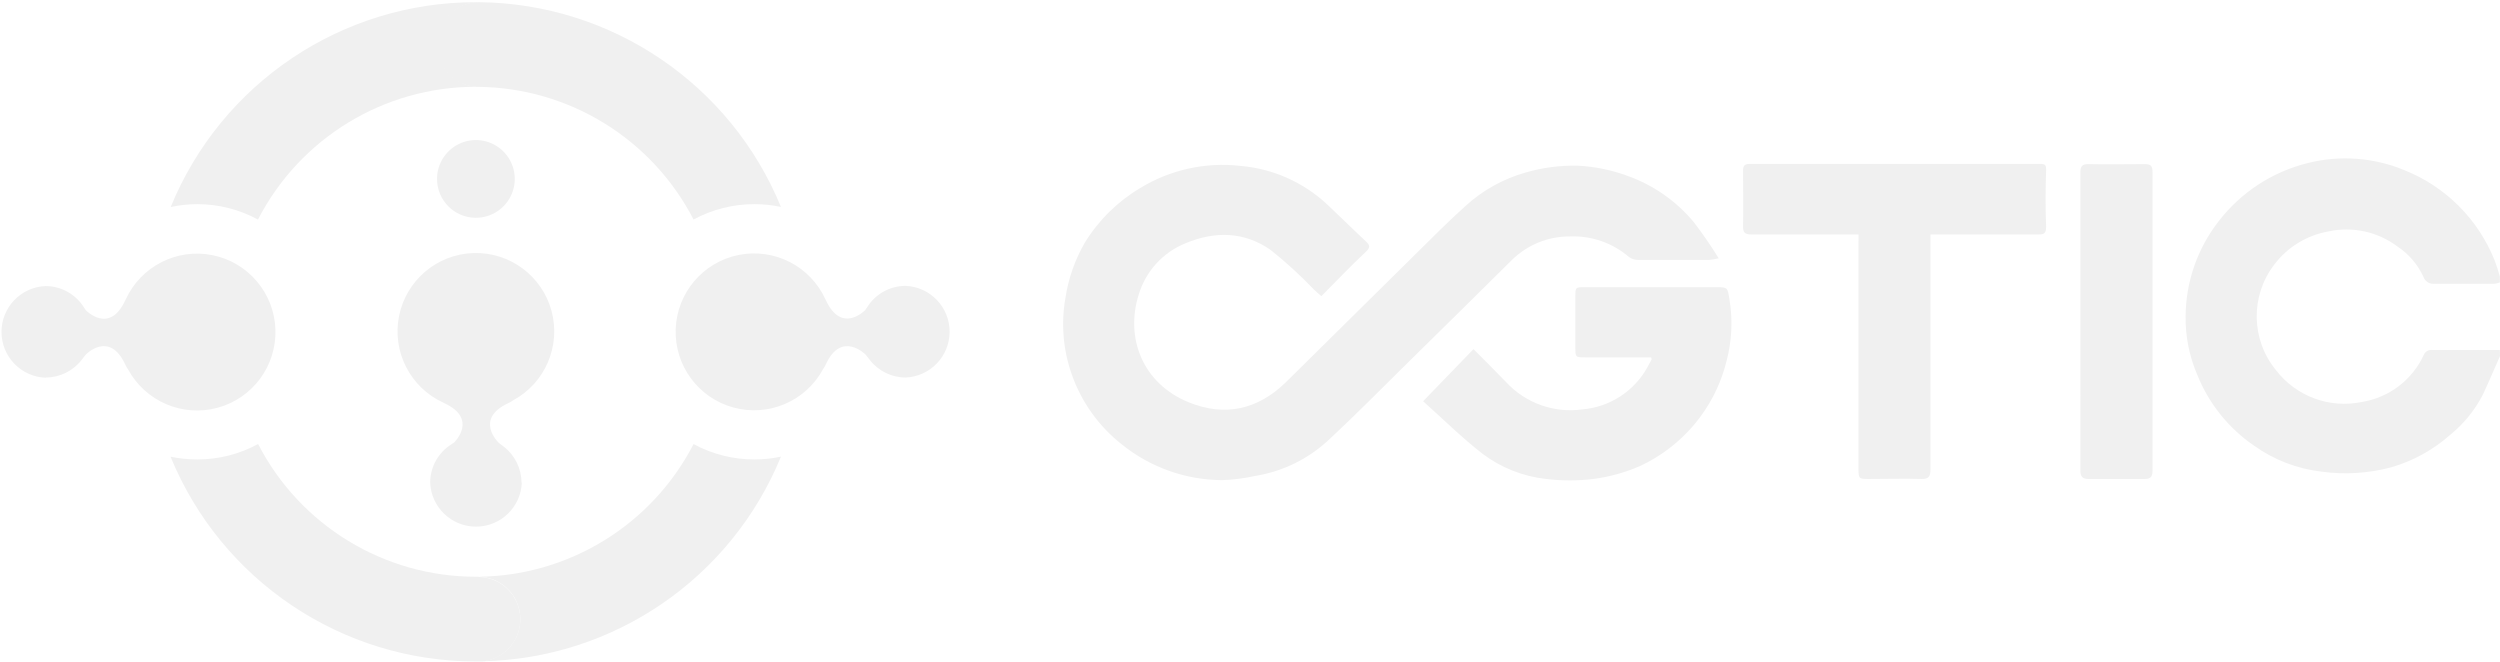
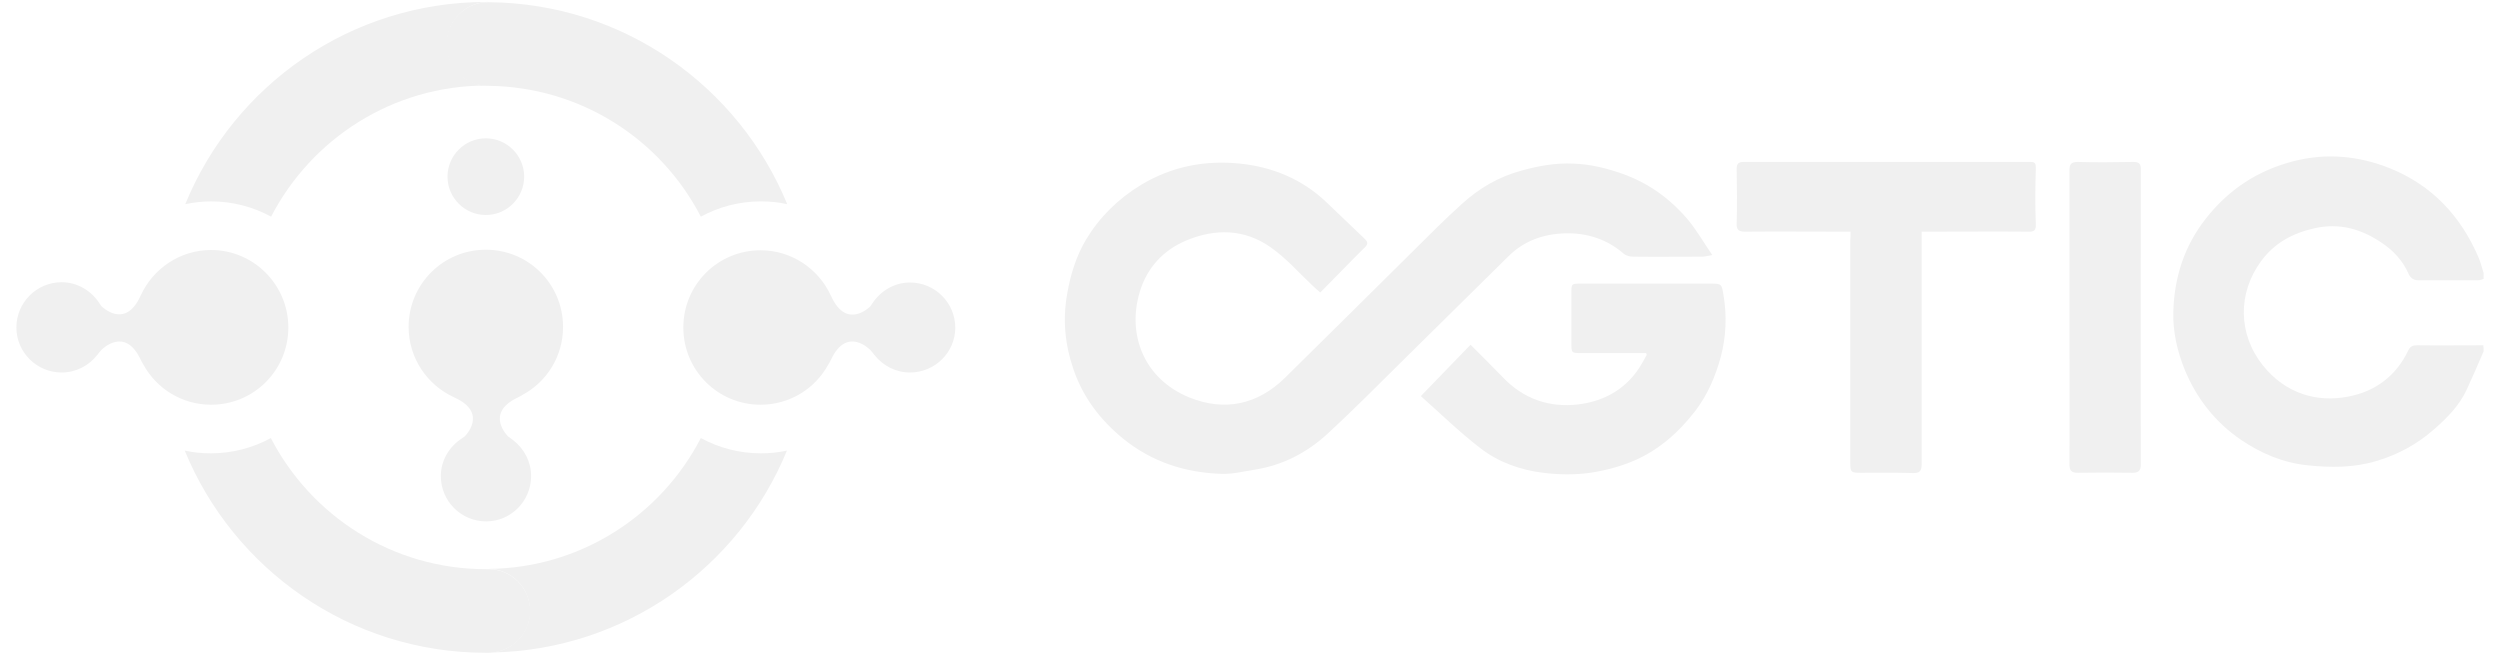
- <svg xmlns="http://www.w3.org/2000/svg" viewBox="0 0 364.68 96.49">
-   <defs>
-     <style>
-             .cls-1 {
-                 fill: #F0F0F0;
-             }
- 
-             .cls-2 {
-                 fill: #F0F0F0;
-             }
- 
-             .cls-3 {
-                 fill: none;
-             }
- 
-             .cls-4 {
-                 fill: #F0F0F0;
-             }
- 
-             .cls-5 {
-                 fill: #F0F0F0;
-             }
-         </style>
-   </defs>
-   <path class="cls-1" d="M386.93,83.74c-.84,1.89-1.64,3.8-2.52,5.67a18.42,18.42,0,0,1-4.82,5.88,22.26,22.26,0,0,1-8.54,4.68,25.78,25.78,0,0,1-10.16.63,21.17,21.17,0,0,1-9.84-3.79,22.81,22.81,0,0,1-8.28-10.34,20.84,20.84,0,0,1-1.7-8.56,22.76,22.76,0,0,1,4.8-13.81,23.55,23.55,0,0,1,13-8.51,22.46,22.46,0,0,1,14.2,1.07,23.57,23.57,0,0,1,13.07,13.11,24.45,24.45,0,0,1,.77,2.38V73a3.63,3.63,0,0,1-.82.2c-2.95,0-5.9,0-8.85,0a1.5,1.5,0,0,1-1.47-1A10.59,10.59,0,0,0,372,67.78a12.38,12.38,0,0,0-10.1-2.22A12.65,12.65,0,0,0,354,70.4a12.38,12.38,0,0,0,.24,15.38,12.56,12.56,0,0,0,12.57,4.65,12.05,12.05,0,0,0,9-6.85,1.17,1.17,0,0,1,1.27-.72c3.27,0,6.55,0,9.83,0Z" transform="translate(-22.25 -31.8)" />
-   <path class="cls-1" d="M215,75c-.42-.36-.78-.66-1.12-1a64.44,64.44,0,0,0-6.24-5.71c-3.86-2.72-8.15-2.81-12.47-1a11.72,11.72,0,0,0-6.81,7.47c-2,6.31.54,13,7.33,15.74,5.2,2.11,10,1.08,14.11-2.92q9.48-9.34,18.94-18.71c2.4-2.37,4.76-4.76,7.26-7a21.71,21.71,0,0,1,8.78-4.9,25.1,25.1,0,0,1,7.63-1,24.49,24.49,0,0,1,7.21,1.47,22.31,22.31,0,0,1,9.68,6.73,62.59,62.59,0,0,1,3.66,5.31,11.28,11.28,0,0,1-1.44.24c-3.42,0-6.85,0-10.27,0a2.33,2.33,0,0,1-1.38-.43,12.42,12.42,0,0,0-8.61-3,11.94,11.94,0,0,0-8.43,3.4q-7.68,7.61-15.39,15.18c-3.71,3.65-7.35,7.36-11.16,10.9a20.54,20.54,0,0,1-10.95,5.46,27,27,0,0,1-4.78.61,23.5,23.5,0,0,1-14.64-5.2,22.41,22.41,0,0,1-7.34-10.28,22,22,0,0,1-.9-11.12,23,23,0,0,1,2.8-8,23.64,23.64,0,0,1,8.09-8A23,23,0,0,1,203.18,56a21.15,21.15,0,0,1,12.67,5.62c1.88,1.76,3.7,3.58,5.59,5.34.65.61.78.89,0,1.62C219.23,70.64,217.18,72.82,215,75Z" transform="translate(-22.25 -31.8)" />
-   <path class="cls-1" d="M293.36,66h-1.27c-4.77,0-9.54,0-14.31,0-.91,0-1.29-.19-1.27-1.2.07-2.7,0-5.39,0-8.09,0-.75.24-1,1-1q21.19,0,42.39,0c.7,0,.84.18.82.93-.09,2.73-.11,5.46,0,8.19,0,.95-.23,1.18-1.1,1.17-4.81,0-9.62,0-14.42,0h-1.35v1.32q0,16.5,0,33c0,1-.29,1.38-1.34,1.35-2.51-.08-5,0-7.54,0-1.57,0-1.62,0-1.62-1.58q0-16.33,0-32.66Z" transform="translate(-22.25 -31.8)" />
-   <path class="cls-2" d="M229.84,90.33c2.53-2.62,4.89-5.07,7.35-7.6,1.63,1.64,3.21,3.2,4.74,4.79a12.75,12.75,0,0,0,11.13,4,12,12,0,0,0,9.52-6.18c.21-.37.41-.74.6-1.12,0,0,0-.14-.08-.29h-9.57c-1.48,0-1.48,0-1.48-1.54V75.09c0-1.4,0-1.4,1.46-1.4,6.38,0,12.75,0,19.13,0,1.66,0,1.62.08,1.89,1.79a21.31,21.31,0,0,1-.43,9,22.79,22.79,0,0,1-3.73,8,23.08,23.08,0,0,1-9,7.35,25.3,25.3,0,0,1-6.63,1.83,28.27,28.27,0,0,1-7,0A18.77,18.77,0,0,1,238.52,98C235.47,95.63,232.71,92.89,229.84,90.33Z" transform="translate(-22.25 -31.8)" />
-   <path class="cls-1" d="M325.72,78.64c0-7.22,0-14.43,0-21.64,0-.94.23-1.28,1.22-1.26,2.73.06,5.46,0,8.2,0,.88,0,1.1.3,1.1,1.15q0,21.8,0,43.61c0,.94-.38,1.18-1.21,1.17q-4,0-8.09,0c-.93,0-1.23-.34-1.22-1.28C325.74,93.14,325.72,85.89,325.72,78.64Z" transform="translate(-22.25 -31.8)" />
-   <polygon class="cls-3" points="70.17 96.24 70.17 96.27 70.17 96.24 70.17 96.24" />
-   <path class="cls-4" d="M91.64,63.57A5.67,5.67,0,1,0,86,57.9,5.67,5.67,0,0,0,91.64,63.57Z" transform="translate(-22.25 -31.8)" />
-   <path class="cls-4" d="M98.32,102.19a6.62,6.62,0,0,0-2.61-5.25s0,0,0,0c-.43-.31-.76-.6-.76-.6s-3.54-3.42,1.44-5.73a3.7,3.7,0,0,0,.72-.42,11.43,11.43,0,1,0-10.2.34l.15.08c5,2.31,1.44,5.73,1.44,5.73l-.43.29h0A6.6,6.6,0,0,0,85,102.19a6.69,6.69,0,0,0,13.37,0Z" transform="translate(-22.25 -31.8)" />
-   <polygon class="cls-3" points="69.86 0.01 69.86 0 69.86 0.01 69.86 0.01" />
-   <path class="cls-4" d="M28.93,86.87a6.64,6.64,0,0,0,5.25-2.6s0,0,0,0c.31-.42.6-.76.6-.76s3.42-3.53,5.73,1.44a3.8,3.8,0,0,0,.42.73,11.44,11.44,0,1,0-.34-10.2s-.05.09-.08.15c-2.31,5-5.73,1.43-5.73,1.43l-.29-.42h0a6.6,6.6,0,0,0-5.59-3.11,6.69,6.69,0,0,0,0,13.37Z" transform="translate(-22.25 -31.8)" />
-   <path class="cls-5" d="M154.35,86.87a6.64,6.64,0,0,1-5.25-2.6s0,0,0,0c-.31-.42-.6-.76-.6-.76S145,80,142.73,84.92a3.8,3.8,0,0,1-.42.73,11.44,11.44,0,1,1,.34-10.2l.08.15c2.31,5,5.73,1.43,5.73,1.43l.29-.42h0a6.6,6.6,0,0,1,5.59-3.11,6.69,6.69,0,0,1,0,13.37Z" transform="translate(-22.25 -31.8)" />
-   <path class="cls-4" d="M51,61.58a18.5,18.5,0,0,1,8.88,2.25A35.73,35.73,0,0,1,91.66,44.46h.12A6.18,6.18,0,0,1,92,32.12h-.35A48.08,48.08,0,0,0,47.15,62,18.28,18.28,0,0,1,51,61.58Z" transform="translate(-22.25 -31.8)" />
-   <path class="cls-4" d="M92.07,115.93h-.41A35.73,35.73,0,0,1,59.9,96.57,18.5,18.5,0,0,1,51,98.82a19,19,0,0,1-3.87-.4,48.12,48.12,0,0,0,44.49,29.87H92a5.44,5.44,0,0,0,.57,0,6.18,6.18,0,0,0-.5-12.33Z" transform="translate(-22.25 -31.8)" />
-   <path class="cls-5" d="M123.42,63.82a18.56,18.56,0,0,1,8.87-2.24,18.37,18.37,0,0,1,3.88.41A48.13,48.13,0,0,0,92.1,32.12H92a6.18,6.18,0,0,0-.25,12.35h.33A35.75,35.75,0,0,1,123.42,63.82Z" transform="translate(-22.25 -31.8)" />
-   <path class="cls-5" d="M132.29,98.82a18.56,18.56,0,0,1-8.87-2.24,35.73,35.73,0,0,1-31.35,19.35h0a6.18,6.18,0,0,1,.5,12.33,48.1,48.1,0,0,0,43.6-29.85A18.37,18.37,0,0,1,132.29,98.82Z" transform="translate(-22.25 -31.8)" />
+ <svg xmlns="http://www.w3.org/2000/svg" version="1.1" id="图层_1" x="0px" y="0px" viewBox="0 0 900 235" style="enable-background:new 0 0 900 235;" xml:space="preserve">
+   <style type="text/css">
+ 	.st0{fill:#F0F0F0;}
+ </style>
+   <g>
+     <path class="st0" d="M894.1,126.5c-2,4.6-4,9.3-6.1,13.8c-2.7,5.8-7.1,10.2-11.8,14.3c-6,5.3-13,9.1-20.8,11.4   c-8.1,2.4-16.4,2.4-24.7,1.5c-8.8-0.9-16.8-4.3-24-9.2c-9.2-6.3-15.9-14.8-20.2-25.2c-2.7-6.7-4.3-13.7-4.1-20.8   c0.3-12.3,3.9-23.7,11.7-33.6c8.3-10.6,18.8-17.4,31.7-20.7c11.8-3,23.4-1.9,34.6,2.6c15.1,6.1,25.4,17.1,31.8,31.9   c0.8,1.8,1.3,3.9,1.9,5.8c0,0.7,0,1.4,0,2.1c-0.7,0.2-1.3,0.5-2,0.5c-7.2,0-14.4,0-21.5,0c-1.8,0-2.9-0.9-3.6-2.5   c-2-4.5-5.3-8.1-9.3-10.8c-7.4-5.1-15.4-7.5-24.6-5.4C825.2,84,818.8,87.5,814,94c-8.4,11.4-8.4,26.2,0.6,37.5   c8.3,10.4,19.7,13.4,30.6,11.3c9.8-1.8,17.4-7.4,21.8-16.7c0.7-1.4,1.6-1.8,3.1-1.8c8,0.1,16,0,23.9,0   C894.1,125.1,894.1,125.8,894.1,126.5z" />
+     <path class="st0" d="M475.3,105.3c-1-0.9-1.9-1.6-2.7-2.4c-5-4.7-9.6-10-15.2-13.9c-9.4-6.6-19.9-6.8-30.4-2.4   c-8.3,3.5-14,9.8-16.6,18.2c-4.8,15.4,1.3,31.6,17.8,38.3c12.7,5.1,24.5,2.6,34.4-7.1c15.4-15.2,30.8-30.4,46.1-45.6   c5.8-5.8,11.6-11.6,17.7-17.1c6.2-5.6,13.2-9.7,21.4-11.9c6.1-1.7,12.3-2.8,18.6-2.5c6,0.2,11.8,1.6,17.5,3.6   c9.4,3.3,17.2,8.9,23.6,16.4c3.2,3.8,5.7,8.2,8.9,12.9c-1.8,0.3-2.6,0.6-3.5,0.6c-8.3,0-16.7,0.1-25,0c-1.1,0-2.5-0.3-3.4-1.1   c-6-5.2-13.2-7.5-21-7.3c-7.7,0.2-14.8,2.6-20.5,8.3c-12.5,12.3-25,24.7-37.5,37c-9,8.9-17.9,17.9-27.2,26.5   c-7.5,7-16.4,11.7-26.7,13.3c-3.9,0.6-7.8,1.6-11.6,1.5c-13.2-0.4-25.2-4.2-35.7-12.7c-8.3-6.8-14.5-15-17.9-25.1   c-3-8.7-3.9-17.7-2.2-27.1c1.2-7,3.3-13.6,6.8-19.5c4.9-8.1,11.5-14.6,19.7-19.6c11.1-6.7,23.1-9,35.7-7.7   c11.6,1.2,22.2,5.5,30.9,13.7c4.6,4.3,9,8.7,13.6,13c1.6,1.5,1.9,2.2,0,3.9C485.7,94.6,480.7,99.9,475.3,105.3z" />
+     <path class="st0" d="M666.2,83.4c-1.2,0-2.2,0-3.1,0c-11.6,0-23.2-0.1-34.8,0c-2.2,0-3.2-0.5-3.1-2.9c0.2-6.6,0.1-13.1,0-19.7   c0-1.8,0.6-2.5,2.5-2.5c34.4,0,68.8,0,103.2,0c1.7,0,2,0.4,2,2.3c-0.2,6.6-0.3,13.3,0,20c0.1,2.3-0.6,2.9-2.7,2.8   c-11.7-0.1-23.4,0-35.1,0c-1,0-1.9,0-3.3,0c0,1.2,0,2.2,0,3.2c0,26.8,0,53.6,0,80.4c0,2.6-0.7,3.4-3.3,3.3   c-6.1-0.2-12.2-0.1-18.4-0.1c-3.8,0-4-0.1-4-3.9c0-26.5,0-53,0-79.6C666.2,85.7,666.2,84.7,666.2,83.4z" />
+     <path class="st0" d="M511.5,142.6c6.2-6.4,11.9-12.3,17.9-18.5c4,4,7.8,7.8,11.6,11.7c7.4,7.8,16.7,11,27.1,9.8   c9.9-1.2,18.1-6,23.2-15.1c0.5-0.9,1-1.8,1.5-2.7c0.1-0.1-0.1-0.3-0.2-0.7c-7.7,0-15.5,0-23.3,0c-3.6,0-3.6,0-3.6-3.8   c0-5.9,0-11.9,0-17.8c0-3.4,0-3.4,3.6-3.4c15.5,0,31,0,46.6,0c4,0,3.9,0.2,4.6,4.4c1.2,7.3,0.9,14.7-1,21.9   c-1.9,7-4.7,13.6-9.1,19.4c-5.9,7.7-13,14-21.8,17.9c-5.1,2.2-10.7,3.7-16.1,4.5c-5.6,0.8-11.4,0.7-17,0c-8.2-1-16-3.8-22.5-8.8   C525.2,155.4,518.5,148.8,511.5,142.6z" />
+     <path class="st0" d="M745,114.1c0-17.6,0-35.1,0-52.7c0-2.3,0.6-3.1,3-3.1c6.7,0.2,13.3,0.1,20,0c2.2,0,2.7,0.7,2.7,2.8   c0,35.4-0.1,70.8,0,106.2c0,2.3-1,2.9-3,2.9c-6.6-0.1-13.1-0.1-19.7,0c-2.3,0-3-0.8-3-3.1C745.1,149.4,745,131.7,745,114.1z" />
+     <g>
+       <g>
+         <path class="st0" d="M174.9,77.4c7.6,0,13.8-6.2,13.8-13.8c0-7.6-6.2-13.8-13.8-13.8c-7.6,0-13.8,6.2-13.8,13.8     C161.1,71.2,167.3,77.4,174.9,77.4z" />
+         <path class="st0" d="M191.2,171.4c0-5.2-2.5-9.8-6.3-12.8c0,0,0-0.1-0.1-0.1c-1-0.7-1.9-1.4-1.9-1.4s-8.6-8.3,3.5-14     c0.7-0.3,1.3-0.7,1.8-1c8.7-4.7,14.5-13.9,14.5-24.4c0-15.4-12.4-27.8-27.8-27.8c-15.4,0-27.8,12.4-27.8,27.8     c0,11.2,6.7,20.9,16.3,25.3c0.1,0.1,0.2,0.1,0.4,0.2c12.1,5.6,3.5,13.9,3.5,13.9l-1,0.7l0,0c-4.5,2.9-7.6,7.9-7.6,13.6     c0,9,7.3,16.3,16.3,16.3C183.9,187.7,191.2,180.4,191.2,171.4z" />
+         <path class="st0" d="M22.2,134.1c5.2,0,9.8-2.5,12.8-6.3c0,0,0.1,0,0.1-0.1c0.7-1,1.5-1.8,1.5-1.8s8.3-8.6,14,3.5     c0.3,0.7,0.7,1.3,1,1.8c4.7,8.7,13.9,14.5,24.4,14.5c15.4,0,27.8-12.4,27.8-27.8C103.8,102.5,91.3,90,76,90     c-11.2,0-20.9,6.7-25.3,16.3c-0.1,0.1-0.1,0.2-0.2,0.4c-5.6,12.1-14,3.5-14,3.5l-0.7-1l0,0c-2.9-4.5-7.9-7.6-13.6-7.6     c-9,0-16.3,7.3-16.3,16.3C5.9,126.8,13.2,134.1,22.2,134.1z" />
+         <path class="st0" d="M327.6,134.1c-5.2,0-9.8-2.5-12.8-6.3c0,0-0.1,0-0.1-0.1c-0.7-1-1.5-1.8-1.5-1.8s-8.3-8.6-14,3.5     c-0.3,0.7-0.7,1.3-1,1.8c-4.7,8.7-13.9,14.5-24.4,14.5c-15.4,0-27.8-12.4-27.8-27.8c0-15.4,12.4-27.8,27.8-27.8     c11.2,0,20.9,6.7,25.3,16.3c0.1,0.1,0.1,0.2,0.2,0.4c5.6,12.1,14,3.5,14,3.5l0.7-1l0,0c2.9-4.5,7.9-7.6,13.6-7.6     c9,0,16.3,7.3,16.3,16.3C343.9,126.8,336.6,134.1,327.6,134.1z" />
+         <g>
+           <path class="st0" d="M76,72.5c7.8,0,15.2,2,21.6,5.5c14.5-28,43.7-47.2,77.4-47.2c0.1,0,0.2,0,0.3,0c-8-0.3-14.4-6.9-14.4-15      c0-8.3,6.7-15.1,15.1-15.1c0.1,0,0.1,0,0.2,0v0c-0.4,0-0.7,0-1,0c-49,0-91,30-108.5,72.8C69.6,72.9,72.8,72.5,76,72.5z" />
+           <path class="st0" d="M176,204.9L176,204.9c0,0-0.1,0-0.1,0c0,0,0,0-0.1,0c-0.1,0-0.1,0-0.2,0c-0.2,0-0.4,0-0.7,0      c-33.7,0-62.9-19.2-77.4-47.2c-6.4,3.5-13.8,5.5-21.6,5.5c-3.2,0-6.4-0.3-9.4-1C84,204.9,126,235,174.9,235c0.2,0,0.4,0,0.6,0      c0.1,0,0.2,0,0.3,0c0.5,0,0.9,0,1.4-0.1c7.7-0.7,13.7-7.1,13.7-15C190.8,211.7,184.2,205,176,204.9z" />
+         </g>
+         <g>
+           <path class="st0" d="M252.3,78c6.4-3.5,13.8-5.5,21.6-5.5c3.2,0,6.4,0.3,9.5,1C266,31.2,224.6,1.2,176,0.8v0c-0.1,0-0.1,0-0.2,0      c-8.3,0-15.1,6.7-15.1,15.1c0,8.1,6.4,14.7,14.4,15c0.2,0,0.4,0,0.6,0c0.1,0,0.1,0,0.2,0C209.3,31.3,238,50.3,252.3,78z" />
+           <path class="st0" d="M273.9,163.2c-7.8,0-15.2-2-21.6-5.5c-14.3,27.7-43.1,46.8-76.4,47.1v0c8.2,0.1,14.9,6.8,14.9,15.1      c0,7.8-6,14.3-13.7,15c48-0.9,89-30.7,106.2-72.7C280.3,162.9,277.2,163.2,273.9,163.2z" />
+         </g>
+       </g>
+     </g>
+   </g>
</svg>
